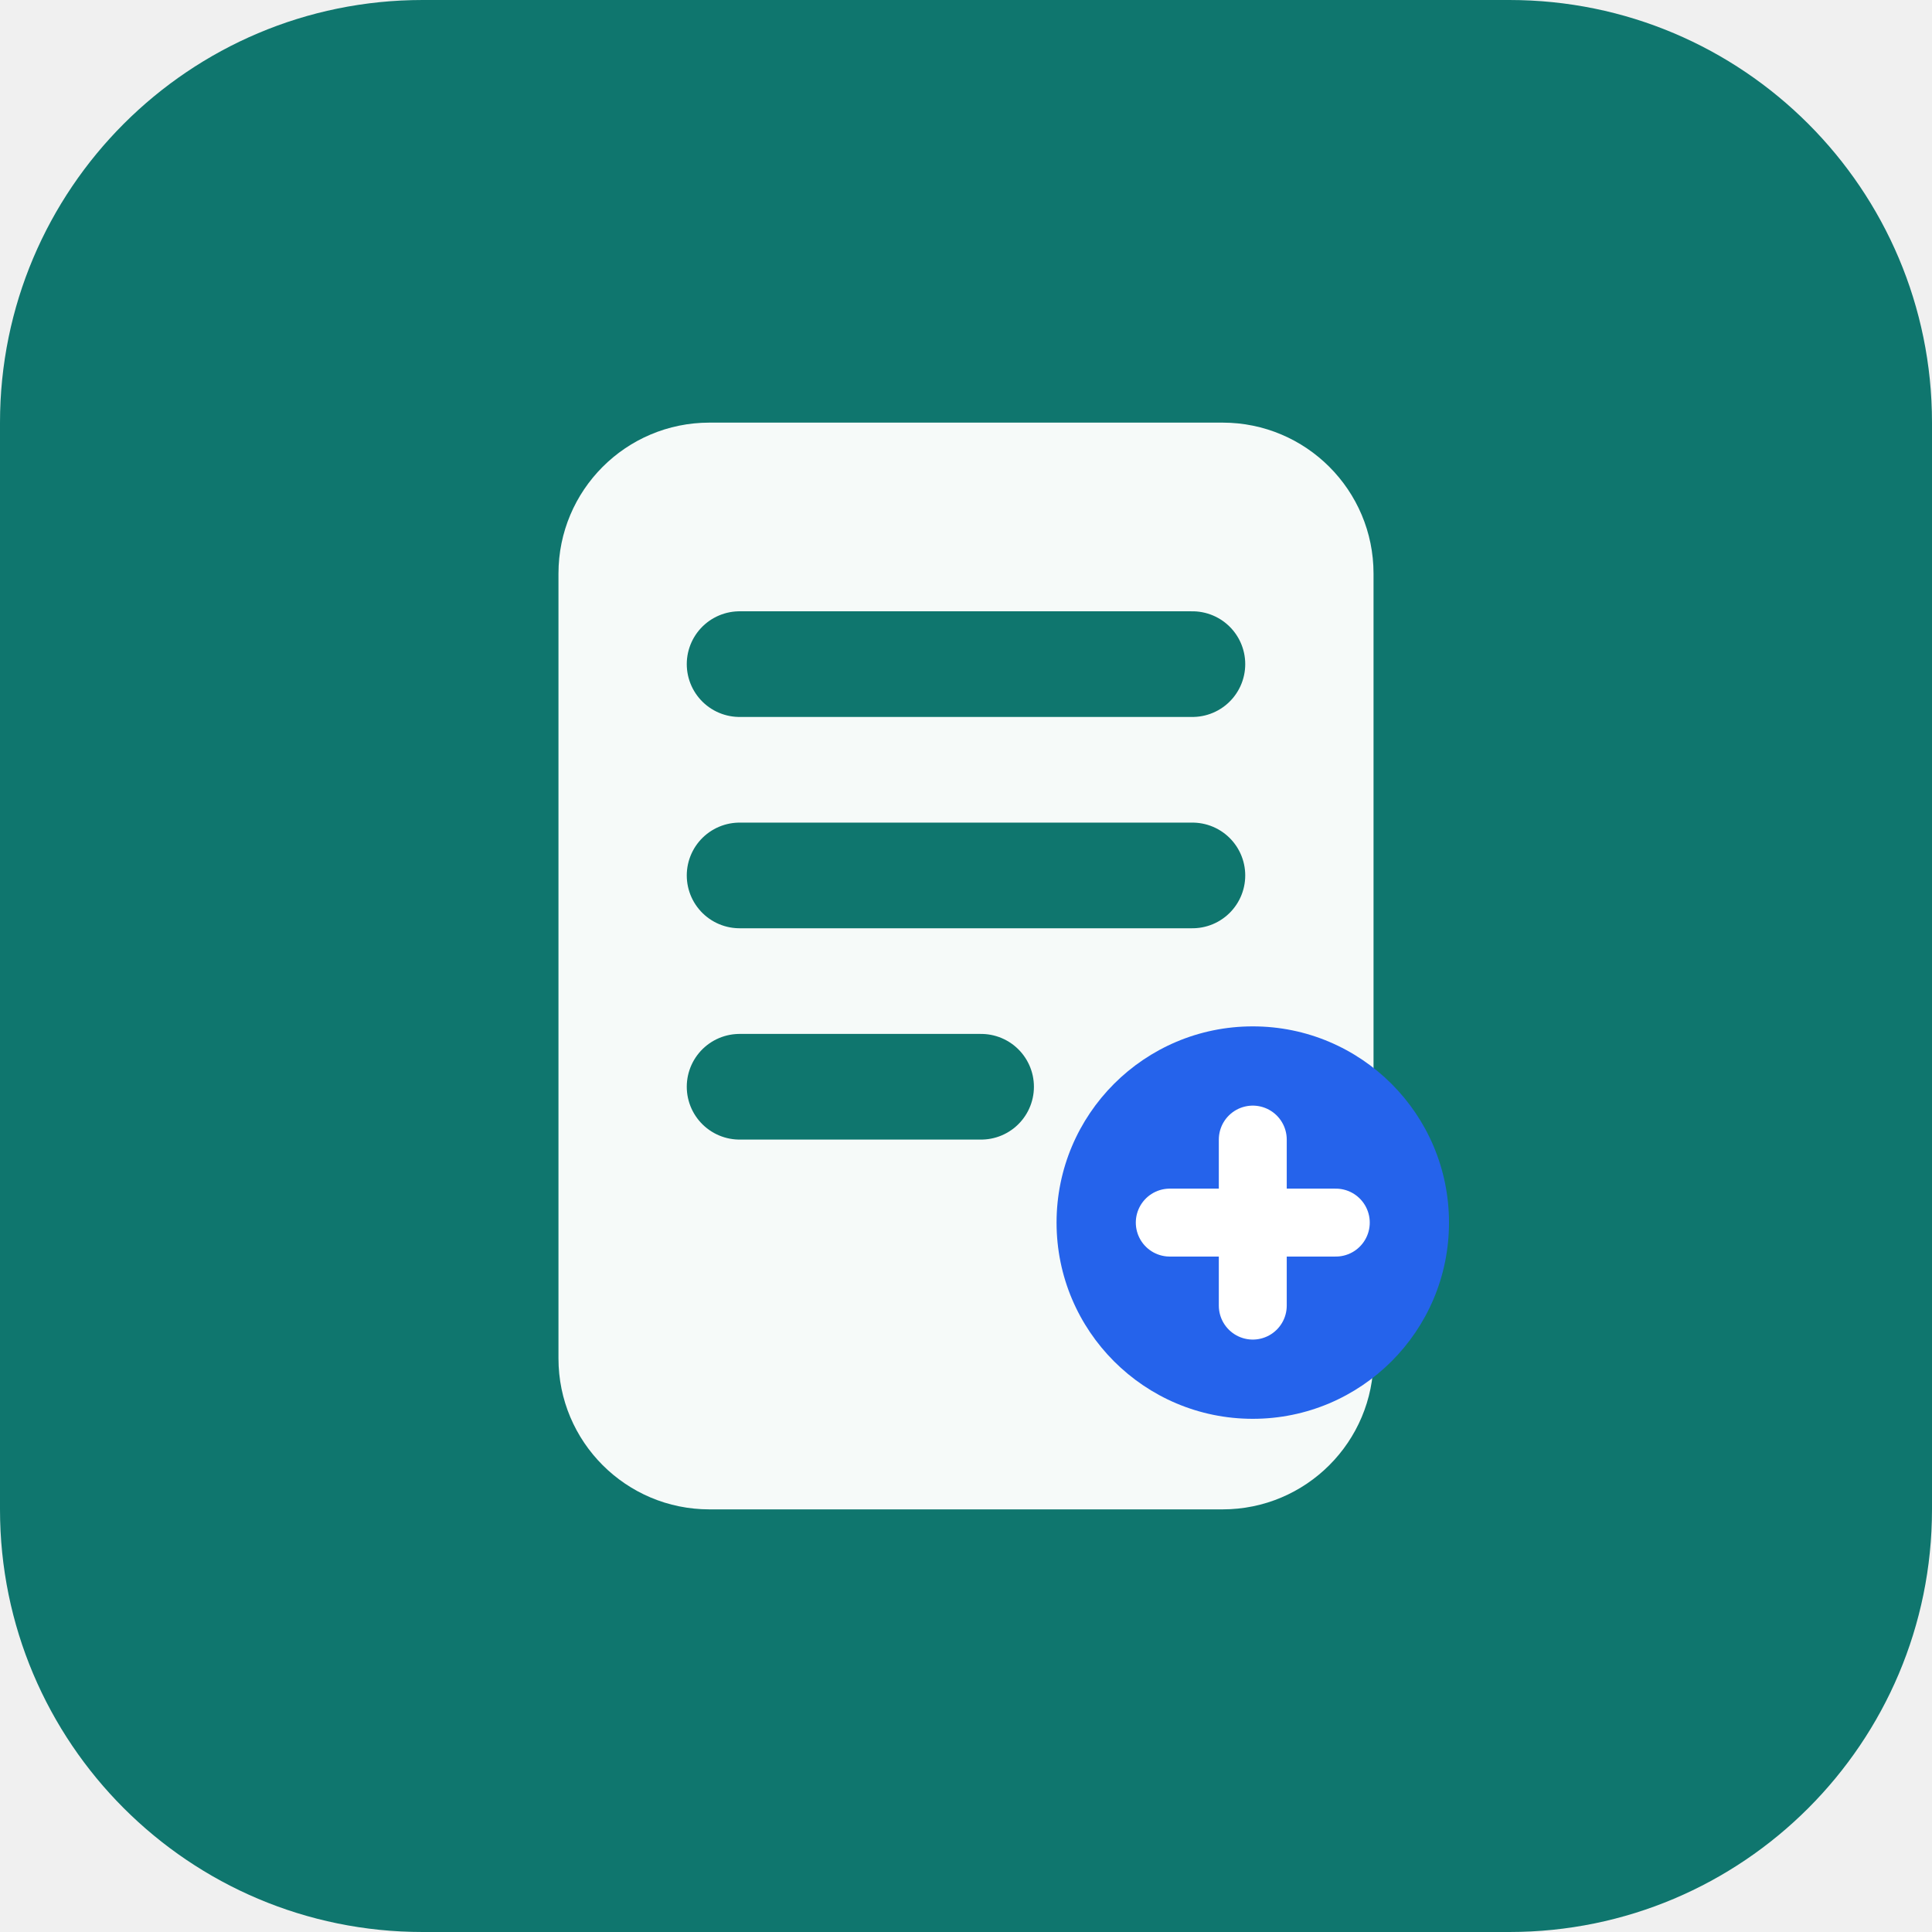
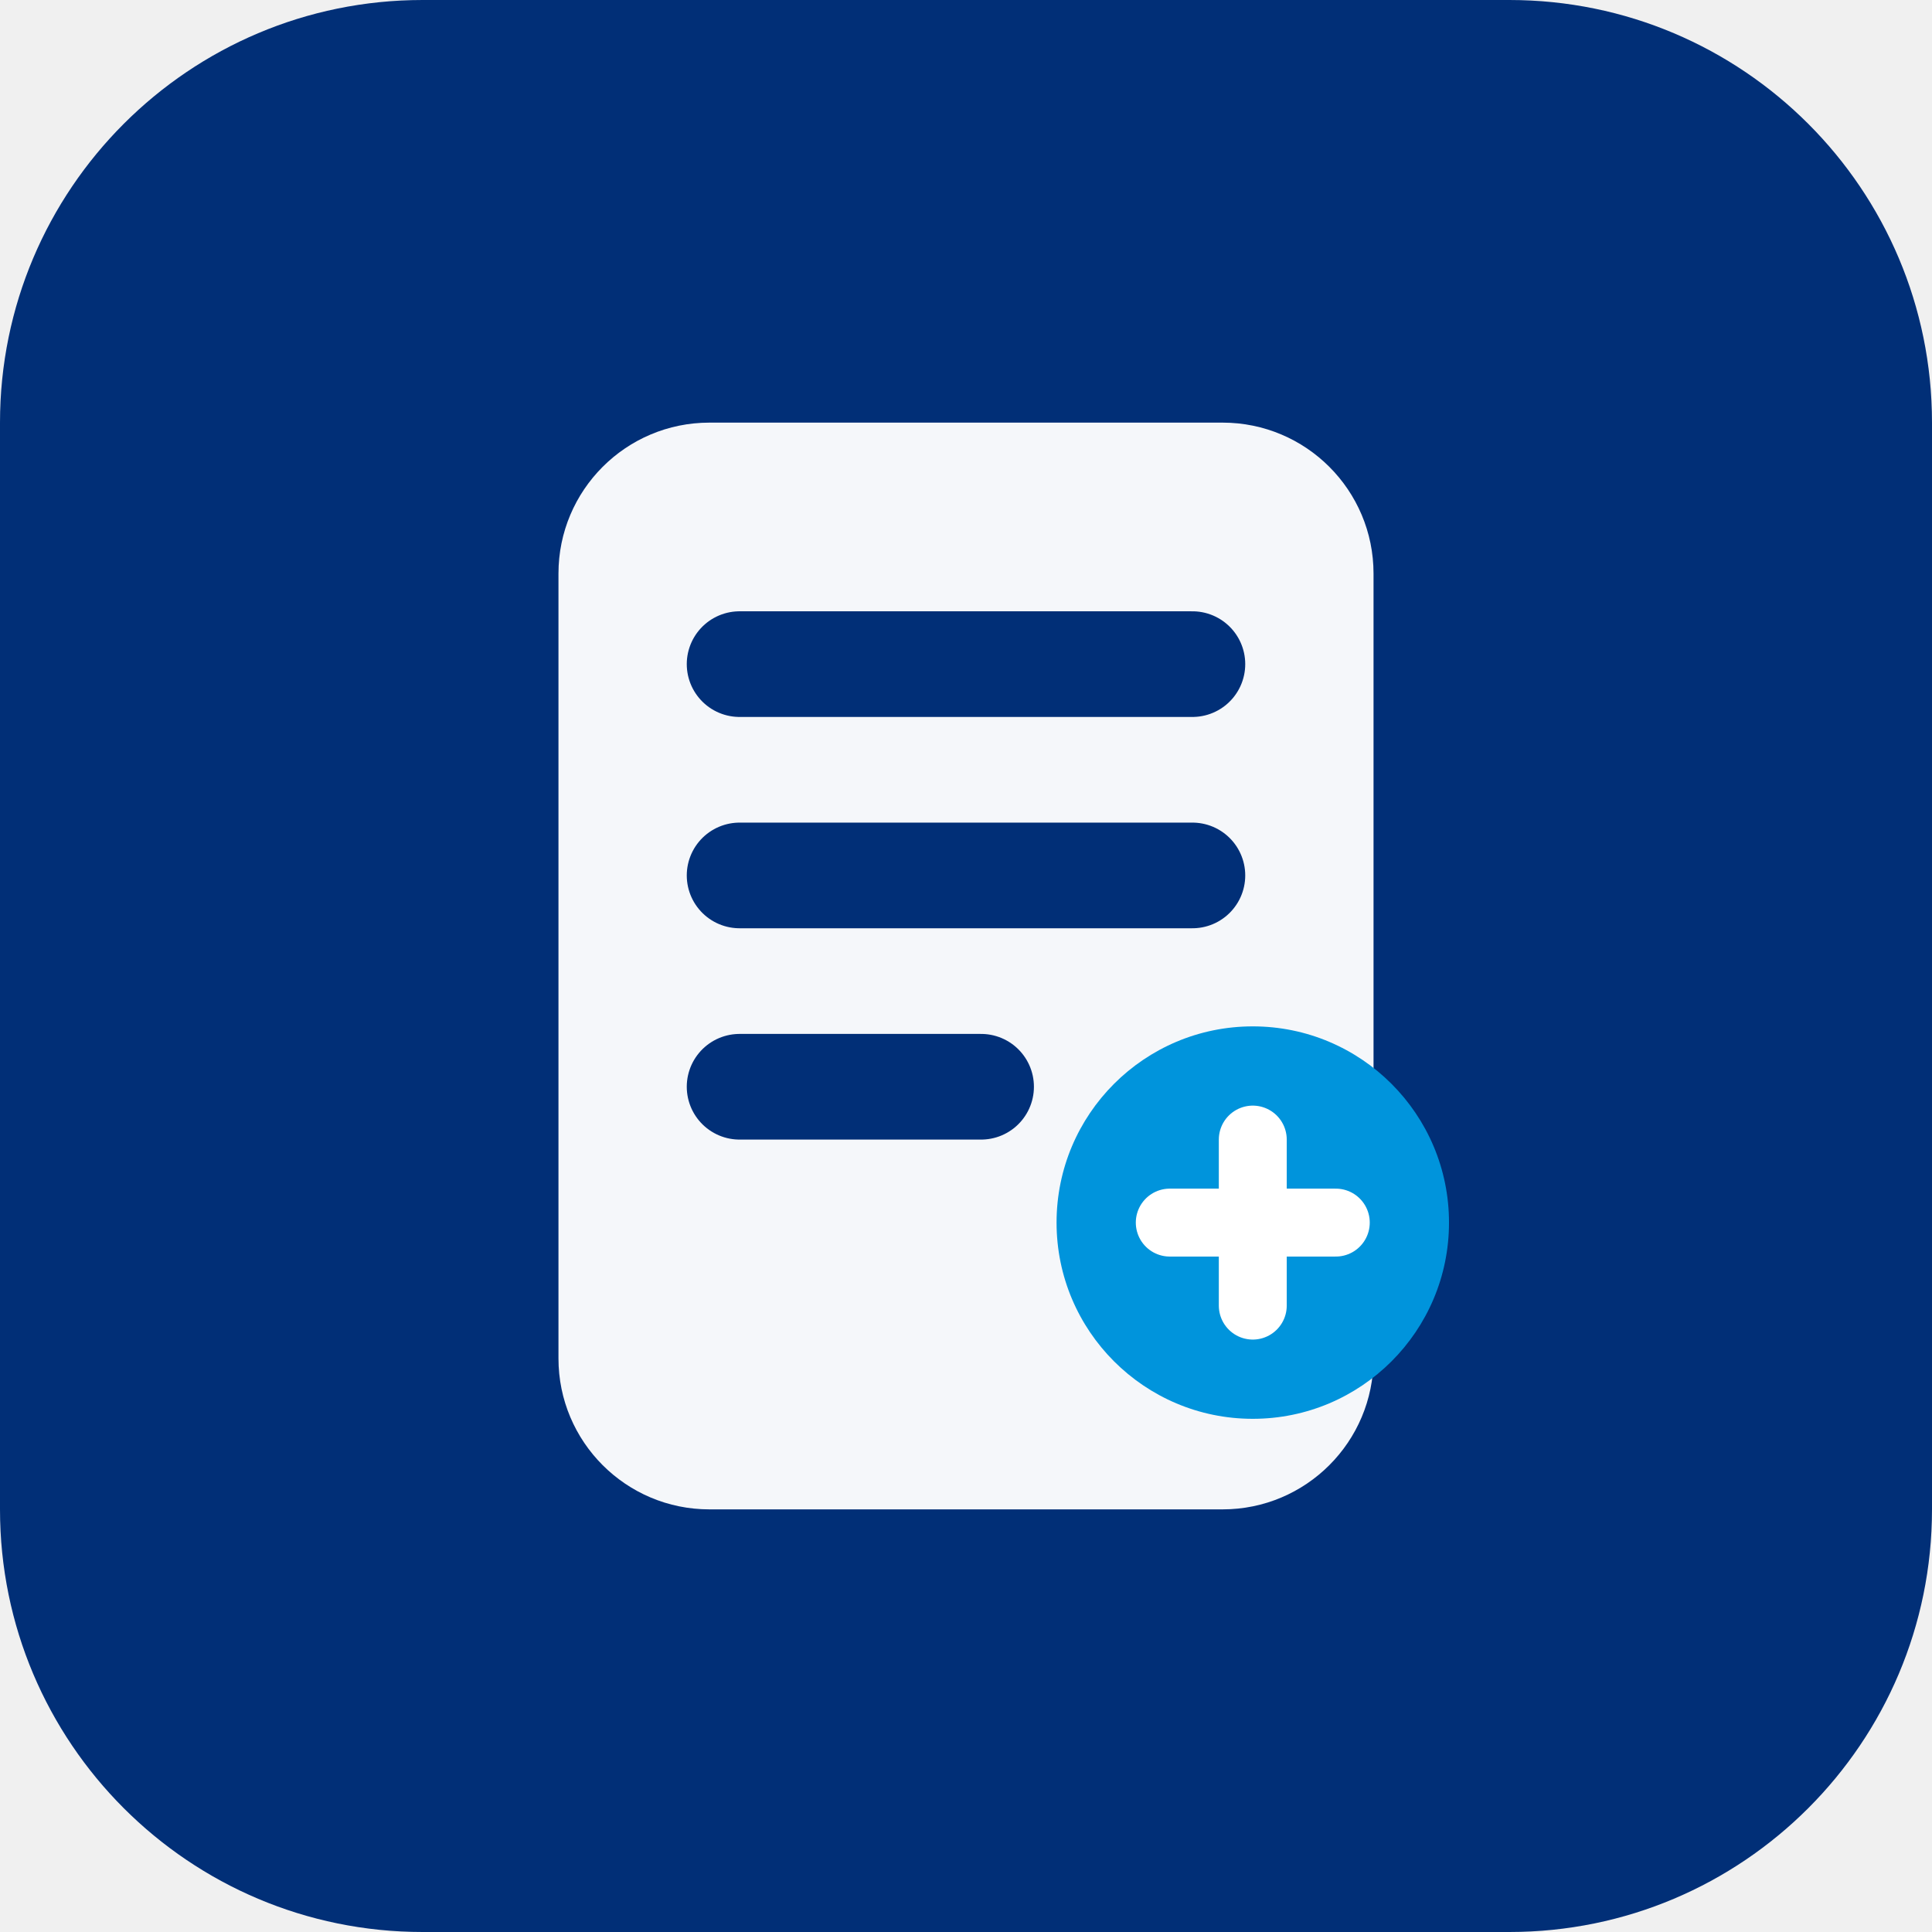
<svg xmlns="http://www.w3.org/2000/svg" viewBox="0 0 512 512" role="img" aria-labelledby="title desc">
-   <rect width="512" height="512" rx="112" fill="#0f766e" />
+   <rect width="512" height="512" rx="112" fill="#012f77" />
  <path d="M148 152c0-22.091 17.909-40 40-40h136c22.091 0 40 17.909 40 40v208c0 22.091-17.909 40-40 40H188c-22.091 0-40-17.909-40-40V152Z" fill="#ffffff" opacity=".96" />
-   <path d="M196 176h120M196 232h120M196 288h64" fill="none" stroke="#0f766e" stroke-linecap="round" stroke-width="28" />
-   <circle cx="332" cy="324" r="52" fill="#2563eb" />
+   <path d="M196 176h120M196 232h120M196 288h64" fill="none" stroke="#012f77" stroke-linecap="round" stroke-width="28" />
+   <circle cx="332" cy="324" r="52" fill="#0094dc" />
  <path d="M310 324h44M332 302v44" fill="none" stroke="#ffffff" stroke-linecap="round" stroke-width="18" />
</svg>
